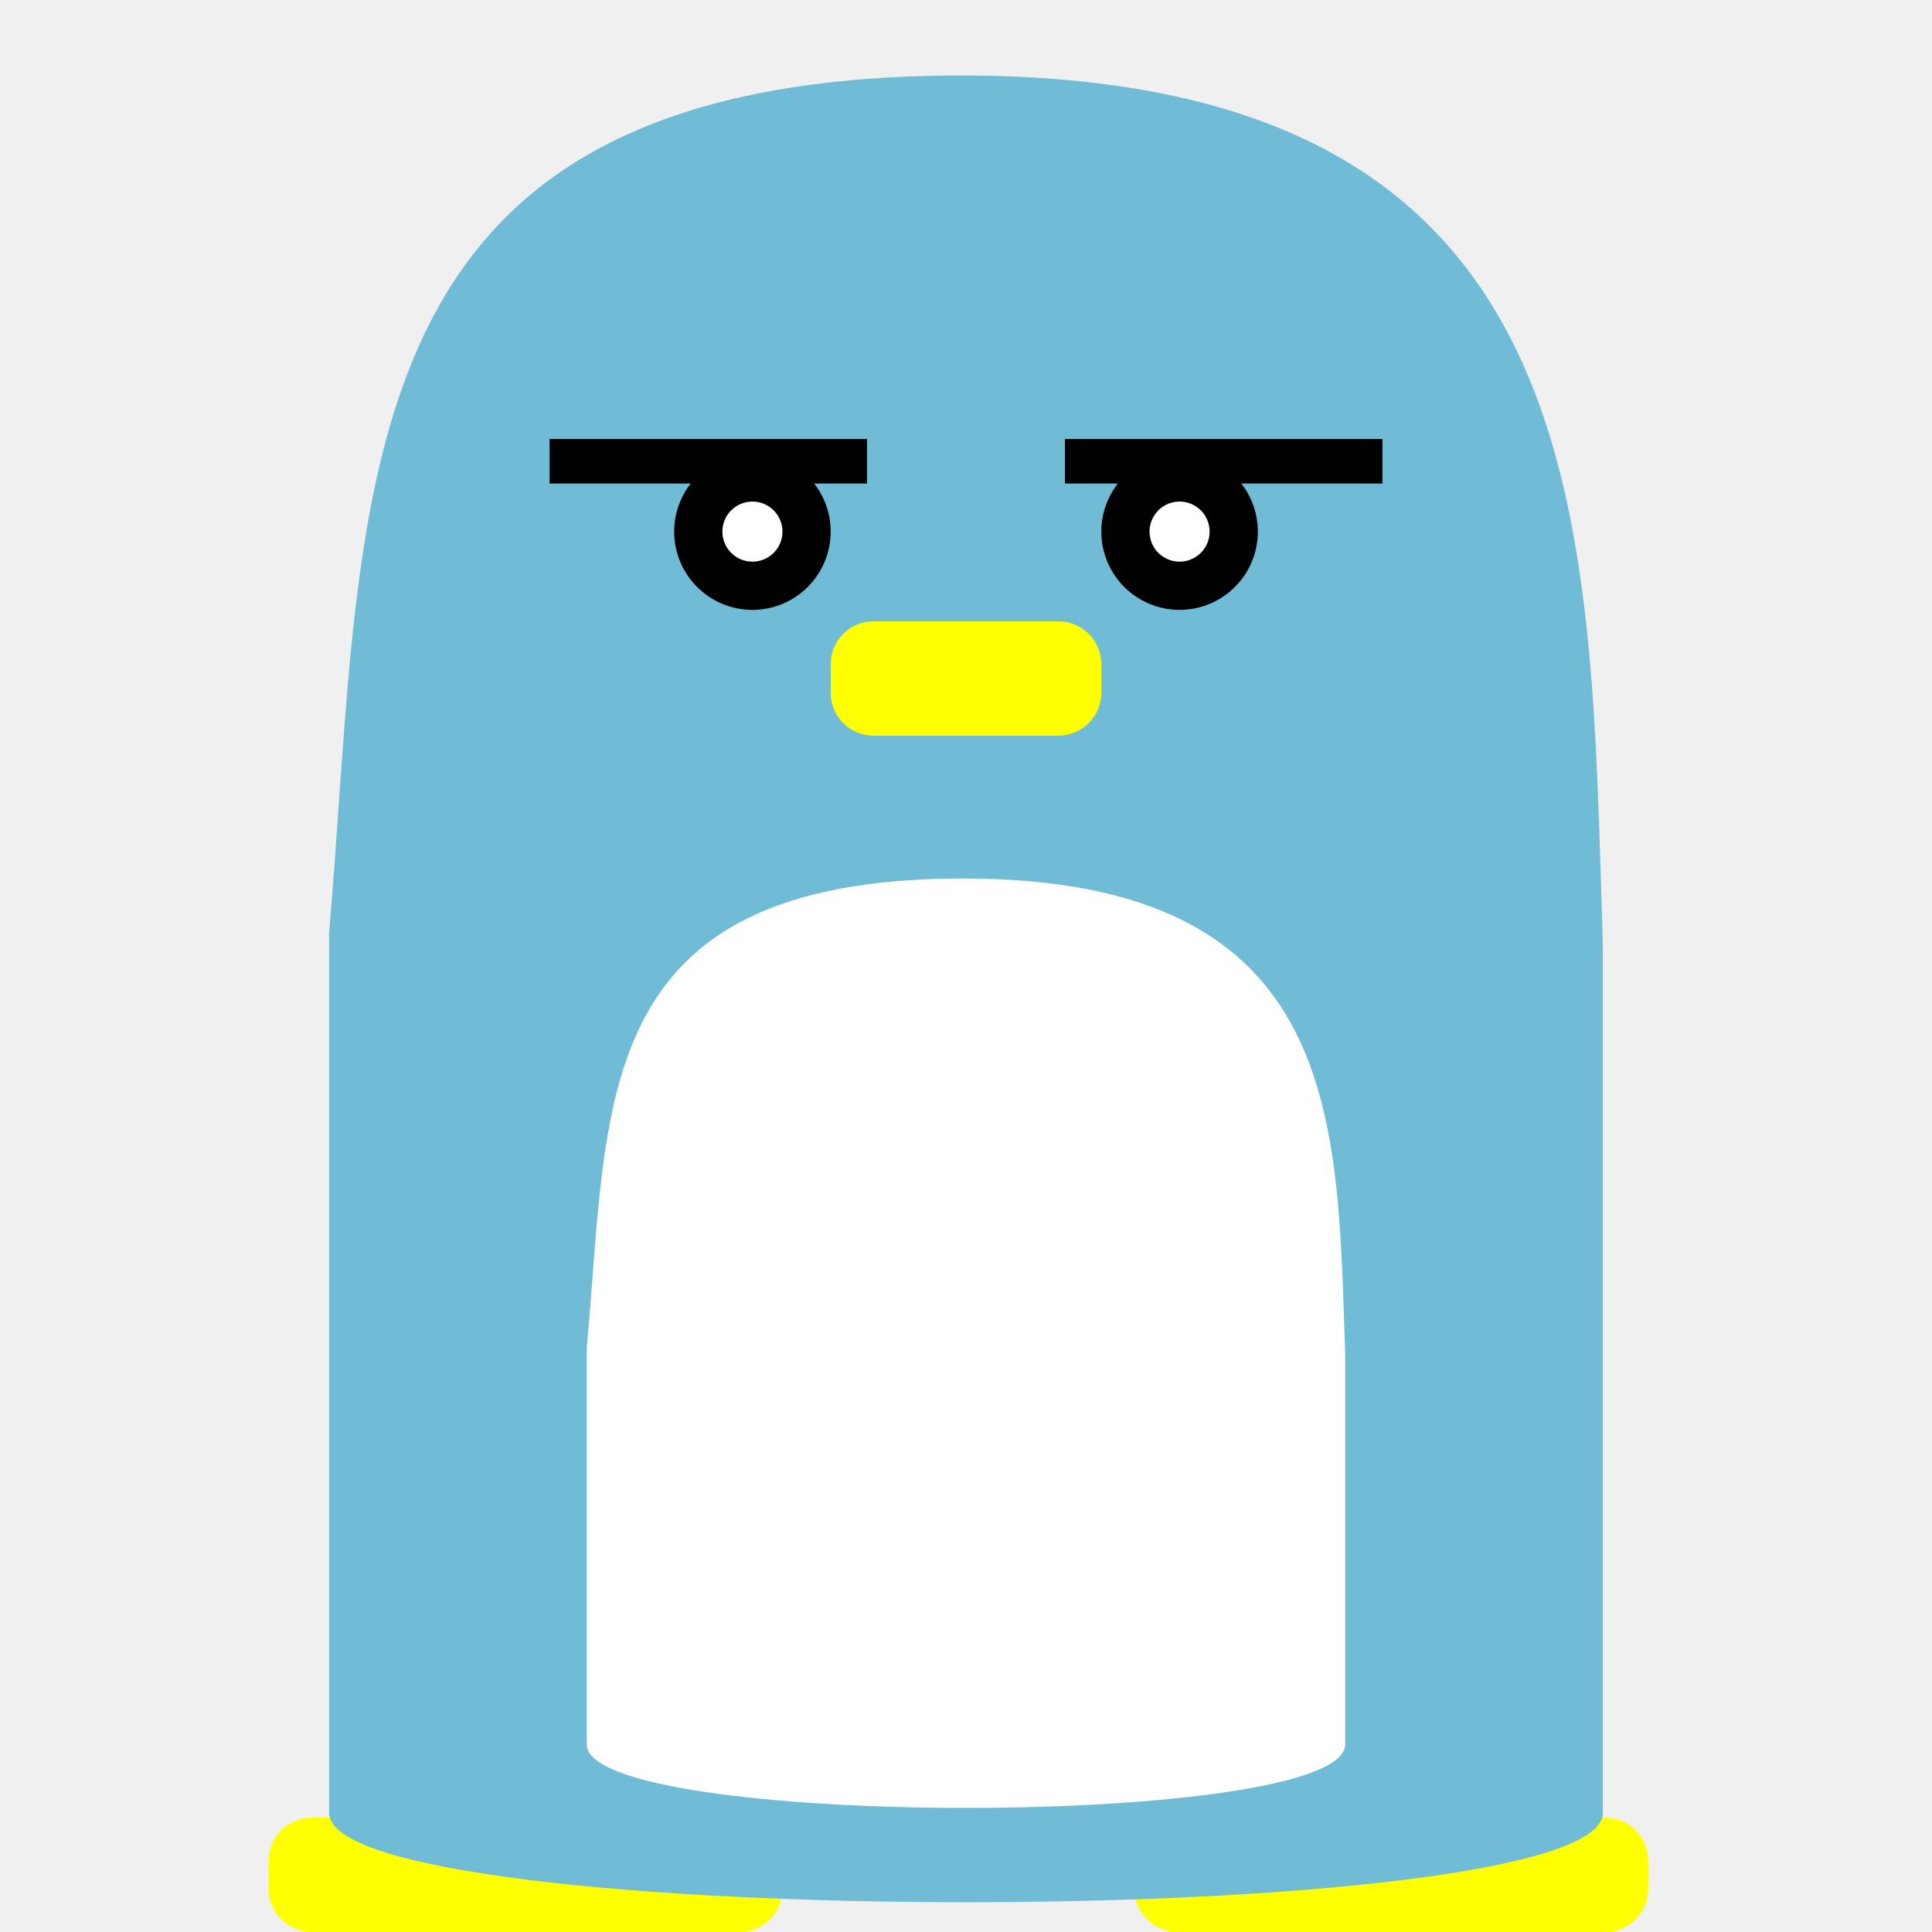
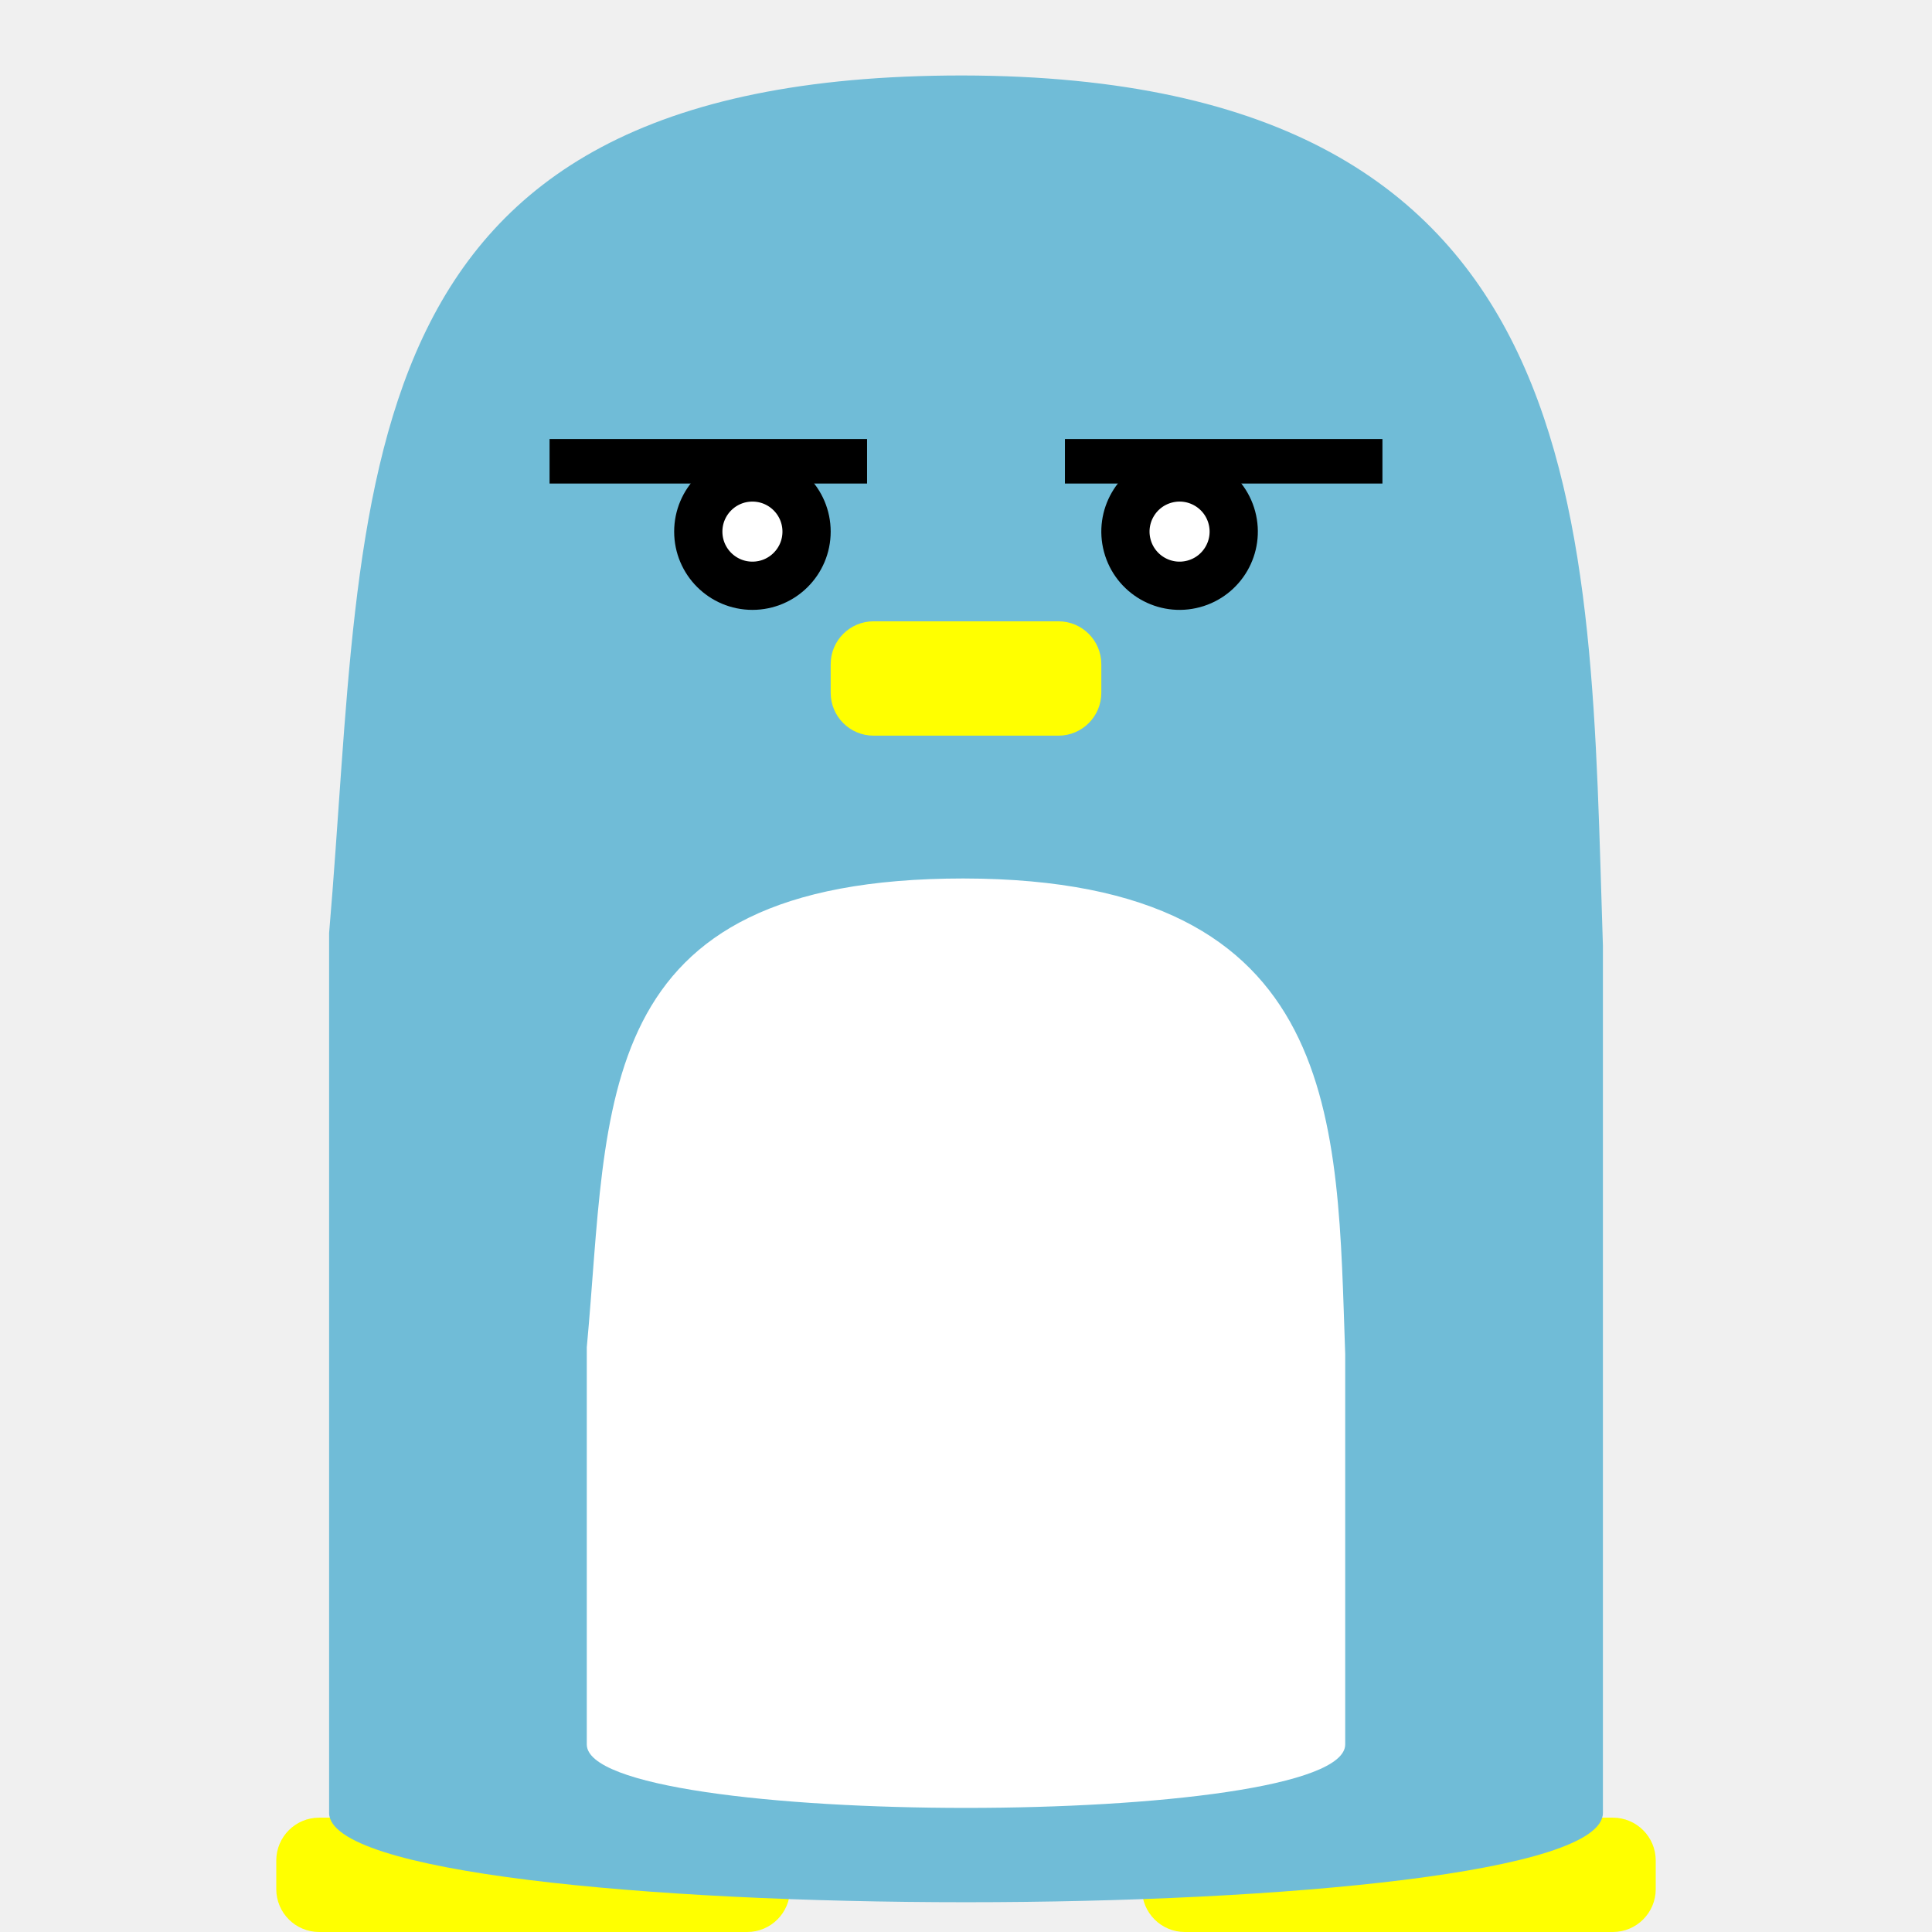
- <svg xmlns="http://www.w3.org/2000/svg" id="svg8" version="1.1" viewBox="0 0 256 256" height="256" width="256">
+ <svg xmlns="http://www.w3.org/2000/svg" width="256" height="256" viewBox="0 0 256 256" version="1.1" id="svg8">
  <defs id="defs2" />
  <g id="layer1">
-     <rect style="font-variation-settings:normal;opacity:1;vector-effect:none;fill:#ffff00;fill-opacity:1;fill-rule:evenodd;stroke:none;stroke-width:4.754;stroke-linecap:round;stroke-linejoin:round;stroke-miterlimit:4;stroke-dasharray:none;stroke-dashoffset:0;stroke-opacity:1;paint-order:markers stroke fill;stop-color:#000000;stop-opacity:1;" id="rect853-3" width="68.073" height="15.152" x="35.607" y="240.848" ry="5.682" />
-     <rect ry="5.682" y="240.848" x="150.32" height="15.152" width="68.073" id="rect853-3-2" style="font-variation-settings:normal;opacity:1;vector-effect:none;fill:#ffff00;fill-opacity:1;fill-rule:evenodd;stroke:none;stroke-width:4.754;stroke-linecap:round;stroke-linejoin:round;stroke-miterlimit:4;stroke-dasharray:none;stroke-dashoffset:0;stroke-opacity:1;paint-order:markers stroke fill;stop-color:#000000;stop-opacity:1;" />
-     <path d="m 127.499,10 c 84.965,0.129 83.058,59.468 84.894,115.309 v 114.908 c 0,15.784 -168.785,15.784 -168.785,0 V 123.638 C 48.652,64.777 43.647,10 127.499,10 Z" style="font-variation-settings:normal;opacity:1;vector-effect:none;fill:#70bcd7;fill-opacity:1;fill-rule:evenodd;stroke:none;stroke-width:3.537;stroke-linecap:round;stroke-linejoin:round;stroke-miterlimit:4;stroke-dasharray:none;stroke-dashoffset:0;stroke-opacity:1;paint-order:markers stroke fill;stop-color:#000000;stop-opacity:1;" id="rect10" />
-     <path id="rect10-9" style="font-variation-settings:normal;opacity:1;vector-effect:none;fill:#ffffff;fill-opacity:1;fill-rule:evenodd;stroke:none;stroke-width:2.018;stroke-linecap:round;stroke-linejoin:round;stroke-miterlimit:4;stroke-dasharray:none;stroke-dashoffset:0;stroke-opacity:1;paint-order:markers stroke fill;stop-color:#000000;stop-opacity:1;" d="m 127.701,116.403 c 50.589,0.071 49.453,32.509 50.546,63.035 l 0,51.704 c 0,11.22 -100.495,11.22 -100.495,0 l 0,-52.618 c 3.004,-32.177 0.024,-62.122 49.949,-62.122 z" />
-     <rect ry="5.682" y="82.327" x="110.07" height="15.152" width="35.86" id="rect853" style="font-variation-settings:normal;opacity:1;vector-effect:none;fill:#ffff00;fill-opacity:1;fill-rule:evenodd;stroke:none;stroke-width:3.45;stroke-linecap:round;stroke-linejoin:round;stroke-miterlimit:4;stroke-dasharray:none;stroke-dashoffset:0;stroke-opacity:1;paint-order:markers stroke fill;stop-color:#000000;stop-opacity:1;" />
-     <rect style="font-variation-settings:normal;opacity:1;vector-effect:none;fill:#000000;fill-opacity:1;fill-rule:evenodd;stroke:none;stroke-width:3.78;stroke-linecap:round;stroke-linejoin:round;stroke-miterlimit:4;stroke-dasharray:none;stroke-dashoffset:0;stroke-opacity:1;paint-order:markers stroke fill;stop-color:#000000;stop-opacity:1;" id="rect855-3" width="79.297" height="11.112" x="-119.703" y="33.84" ry="0" transform="matrix(0.5305371,0,0,0.5305371,136.3271,40.22237)" />
-     <circle r="7.174" cy="99.7" cx="-70.442" id="path877-8-3" style="fill:#ffffff;fill-opacity:1;stroke:none;stroke-width:6.391;stroke-linecap:square;stroke-opacity:1;paint-order:stroke fill markers;stroke-miterlimit:4;stroke-dasharray:none;" transform="rotate(-90)" />
-     <circle transform="rotate(-90)" style="fill:none;fill-opacity:1;stroke:#000000;stroke-width:6.391;stroke-linecap:square;stroke-opacity:1;paint-order:stroke fill markers;" id="path877-8" cx="-70.442" cy="99.7" r="7.174" />
-     <rect transform="matrix(-0.5305371,0,0,0.5305371,119.6729,40.22237)" ry="0" y="33.84" x="-119.703" height="11.112" width="79.297" id="rect1011" style="font-variation-settings:normal;opacity:1;vector-effect:none;fill:#000000;fill-opacity:1;fill-rule:evenodd;stroke:none;stroke-width:3.78;stroke-linecap:round;stroke-linejoin:round;stroke-miterlimit:4;stroke-dasharray:none;stroke-dashoffset:0;stroke-opacity:1;paint-order:markers stroke fill;stop-color:#000000;stop-opacity:1;" />
-     <circle transform="rotate(-90)" style="fill:#ffffff;fill-opacity:1;stroke:none;stroke-width:6.391;stroke-linecap:square;stroke-miterlimit:4;stroke-dasharray:none;stroke-opacity:1;paint-order:stroke fill markers;" id="path877-8-3-2" cx="-70.442" cy="156.3" r="7.174" />
-     <circle transform="matrix(-0.258819,-0.9659258,-0.9659258,0.258819,0,0)" r="7.174" cy="-132.743" cx="-108.495" id="circle1013" style="fill:none;fill-opacity:1;stroke:#000000;stroke-width:6.391;stroke-linecap:square;stroke-opacity:1;paint-order:stroke fill markers;" />
+     <g transform="translate(1.000004)" id="g29">
+       <g id="g41">
+         <rect ry="5.682" y="240.848" x="35.607" height="15.152" width="68.073" id="rect853-3" style="font-variation-settings:normal;opacity:1;vector-effect:none;fill:#ffff00;fill-opacity:1;fill-rule:evenodd;stroke:none;stroke-width:4.754;stroke-linecap:round;stroke-linejoin:round;stroke-miterlimit:4;stroke-dasharray:none;stroke-dashoffset:0;stroke-opacity:1;paint-order:markers stroke fill;stop-color:#000000;stop-opacity:1" />
+         <rect style="font-variation-settings:normal;opacity:1;vector-effect:none;fill:#ffff00;fill-opacity:1;fill-rule:evenodd;stroke:none;stroke-width:4.754;stroke-linecap:round;stroke-linejoin:round;stroke-miterlimit:4;stroke-dasharray:none;stroke-dashoffset:0;stroke-opacity:1;paint-order:markers stroke fill;stop-color:#000000;stop-opacity:1" id="rect853-3-2" width="68.073" height="15.152" x="150.32" y="240.848" ry="5.682" />
+       </g>
+       <path d="m 126.499,10 c 84.965,0.129 83.058,59.468 84.894,115.309 v 114.908 c 0,15.784 -168.785,15.784 -168.785,0 V 123.638 C 47.652,64.777 42.647,10 126.499,10 Z" style="font-variation-settings:normal;opacity:1;vector-effect:none;fill:#70bcd7;fill-opacity:1;fill-rule:evenodd;stroke:none;stroke-width:3.537;stroke-linecap:round;stroke-linejoin:round;stroke-miterlimit:4;stroke-dasharray:none;stroke-dashoffset:0;stroke-opacity:1;paint-order:markers stroke fill;stop-color:#000000;stop-opacity:1" id="rect10" />
+       <path id="rect10-9" style="font-variation-settings:normal;opacity:1;vector-effect:none;fill:#ffffff;fill-opacity:1;fill-rule:evenodd;stroke:none;stroke-width:2.018;stroke-linecap:round;stroke-linejoin:round;stroke-miterlimit:4;stroke-dasharray:none;stroke-dashoffset:0;stroke-opacity:1;paint-order:markers stroke fill;stop-color:#000000;stop-opacity:1" d="m 126.701,116.403 c 50.589,0.071 49.453,32.509 50.546,63.035 v 51.704 c 0,11.22 -100.495,11.22 -100.495,0 v -52.618 c 3.004,-32.177 0.024,-62.122 49.949,-62.122 z" />
+       <rect ry="5.682" y="82.327" x="109.07" height="15.152" width="35.86" id="rect853" style="font-variation-settings:normal;opacity:1;vector-effect:none;fill:#ffff00;fill-opacity:1;fill-rule:evenodd;stroke:none;stroke-width:3.45;stroke-linecap:round;stroke-linejoin:round;stroke-miterlimit:4;stroke-dasharray:none;stroke-dashoffset:0;stroke-opacity:1;paint-order:markers stroke fill;stop-color:#000000;stop-opacity:1" />
+       <g transform="translate(-1.000009)" id="g37">
+         <rect ry="0" y="33.84" x="-119.703" height="11.112" width="79.297" id="rect855-3" style="font-variation-settings:normal;opacity:1;vector-effect:none;fill:#000000;fill-opacity:1;fill-rule:evenodd;stroke:none;stroke-width:3.78;stroke-linecap:round;stroke-linejoin:round;stroke-miterlimit:4;stroke-dasharray:none;stroke-dashoffset:0;stroke-opacity:1;paint-order:markers stroke fill;stop-color:#000000;stop-opacity:1" transform="matrix(0.5305371,0,0,0.5305371,136.3271,40.22237)" />
+         <circle transform="rotate(-90)" style="fill:#ffffff;fill-opacity:1;stroke:none;stroke-width:6.391;stroke-linecap:square;stroke-miterlimit:4;stroke-dasharray:none;stroke-opacity:1;paint-order:stroke fill markers" id="path877-8-3" cx="-70.442" cy="99.7" r="7.174" />
+         <circle r="7.174" cy="99.7" cx="-70.442" id="path877-8" style="fill:none;fill-opacity:1;stroke:#000000;stroke-width:6.391;stroke-linecap:square;stroke-opacity:1;paint-order:stroke fill markers" transform="rotate(-90)" />
+         <rect style="font-variation-settings:normal;opacity:1;vector-effect:none;fill:#000000;fill-opacity:1;fill-rule:evenodd;stroke:none;stroke-width:3.78;stroke-linecap:round;stroke-linejoin:round;stroke-miterlimit:4;stroke-dasharray:none;stroke-dashoffset:0;stroke-opacity:1;paint-order:markers stroke fill;stop-color:#000000;stop-opacity:1" id="rect1011" width="79.297" height="11.112" x="-119.703" y="33.84" ry="0" transform="matrix(-0.5305371,0,0,0.5305371,119.6729,40.22237)" />
+         <circle r="7.174" cy="156.3" cx="-70.442" id="path877-8-3-2" style="fill:#ffffff;fill-opacity:1;stroke:none;stroke-width:6.391;stroke-linecap:square;stroke-miterlimit:4;stroke-dasharray:none;stroke-opacity:1;paint-order:stroke fill markers" transform="rotate(-90)" />
+         <circle style="fill:none;fill-opacity:1;stroke:#000000;stroke-width:6.391;stroke-linecap:square;stroke-opacity:1;paint-order:stroke fill markers" id="circle1013" cx="-108.495" cy="-132.743" r="7.174" transform="matrix(-0.258819,-0.9659258,-0.9659258,0.258819,0,0)" />
+       </g>
+     </g>
  </g>
</svg>
